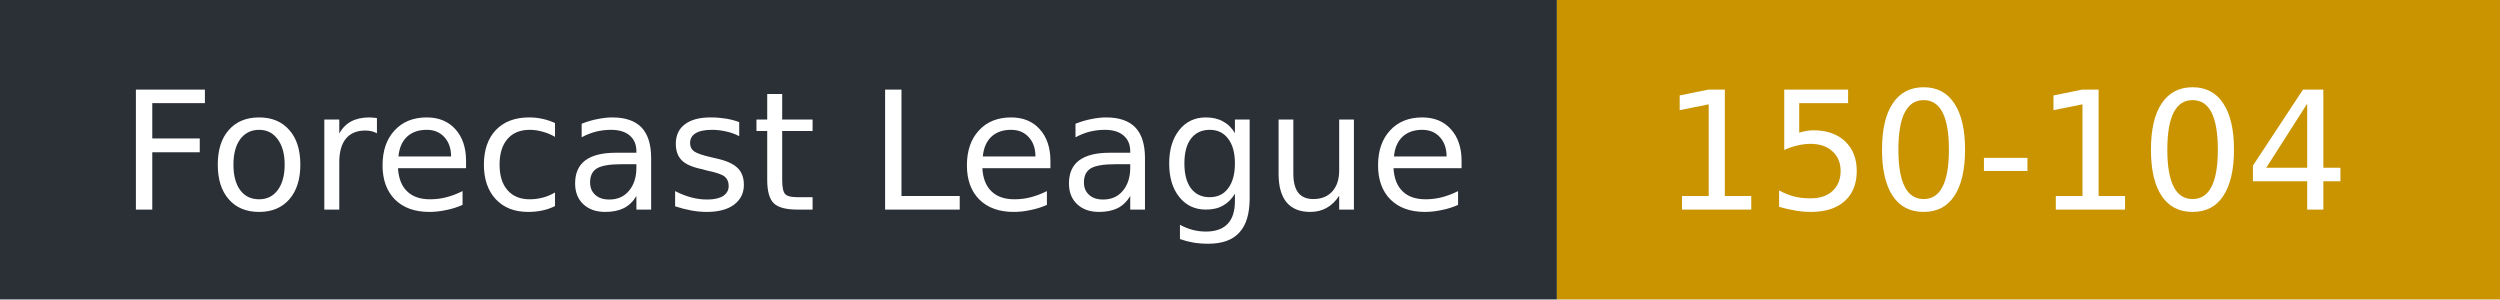
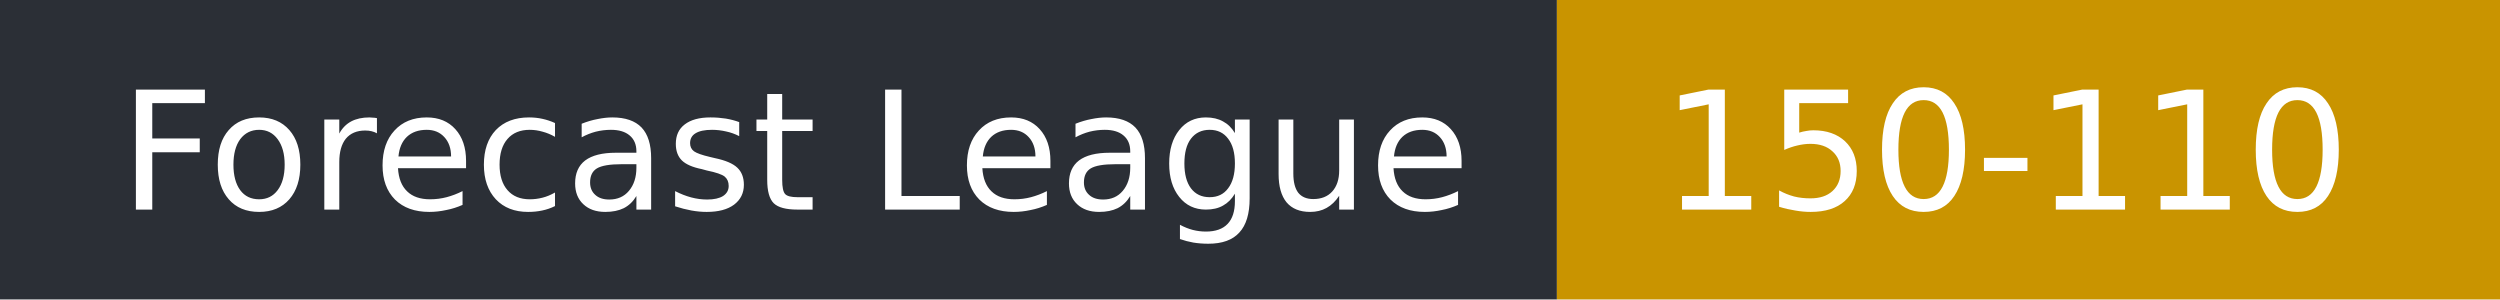
- <svg xmlns="http://www.w3.org/2000/svg" width="167" height="20" role="img" aria-label="Forecast League: 150-104">
+ <svg xmlns="http://www.w3.org/2000/svg" width="167" height="20" role="img" aria-label="Forecast League: 150-110">
  <rect width="104" height="20" fill="#2b2f36" />
  <rect x="104" width="63" height="20" fill="#c99400" />
  <g fill="#fff" font-family="Verdana,DejaVu Sans,sans-serif" font-size="11">
    <text x="8" y="14">Forecast League</text>
-     <text x="111" y="14">150-104</text>
+     <text x="111" y="14">150-110</text>
  </g>
</svg>
